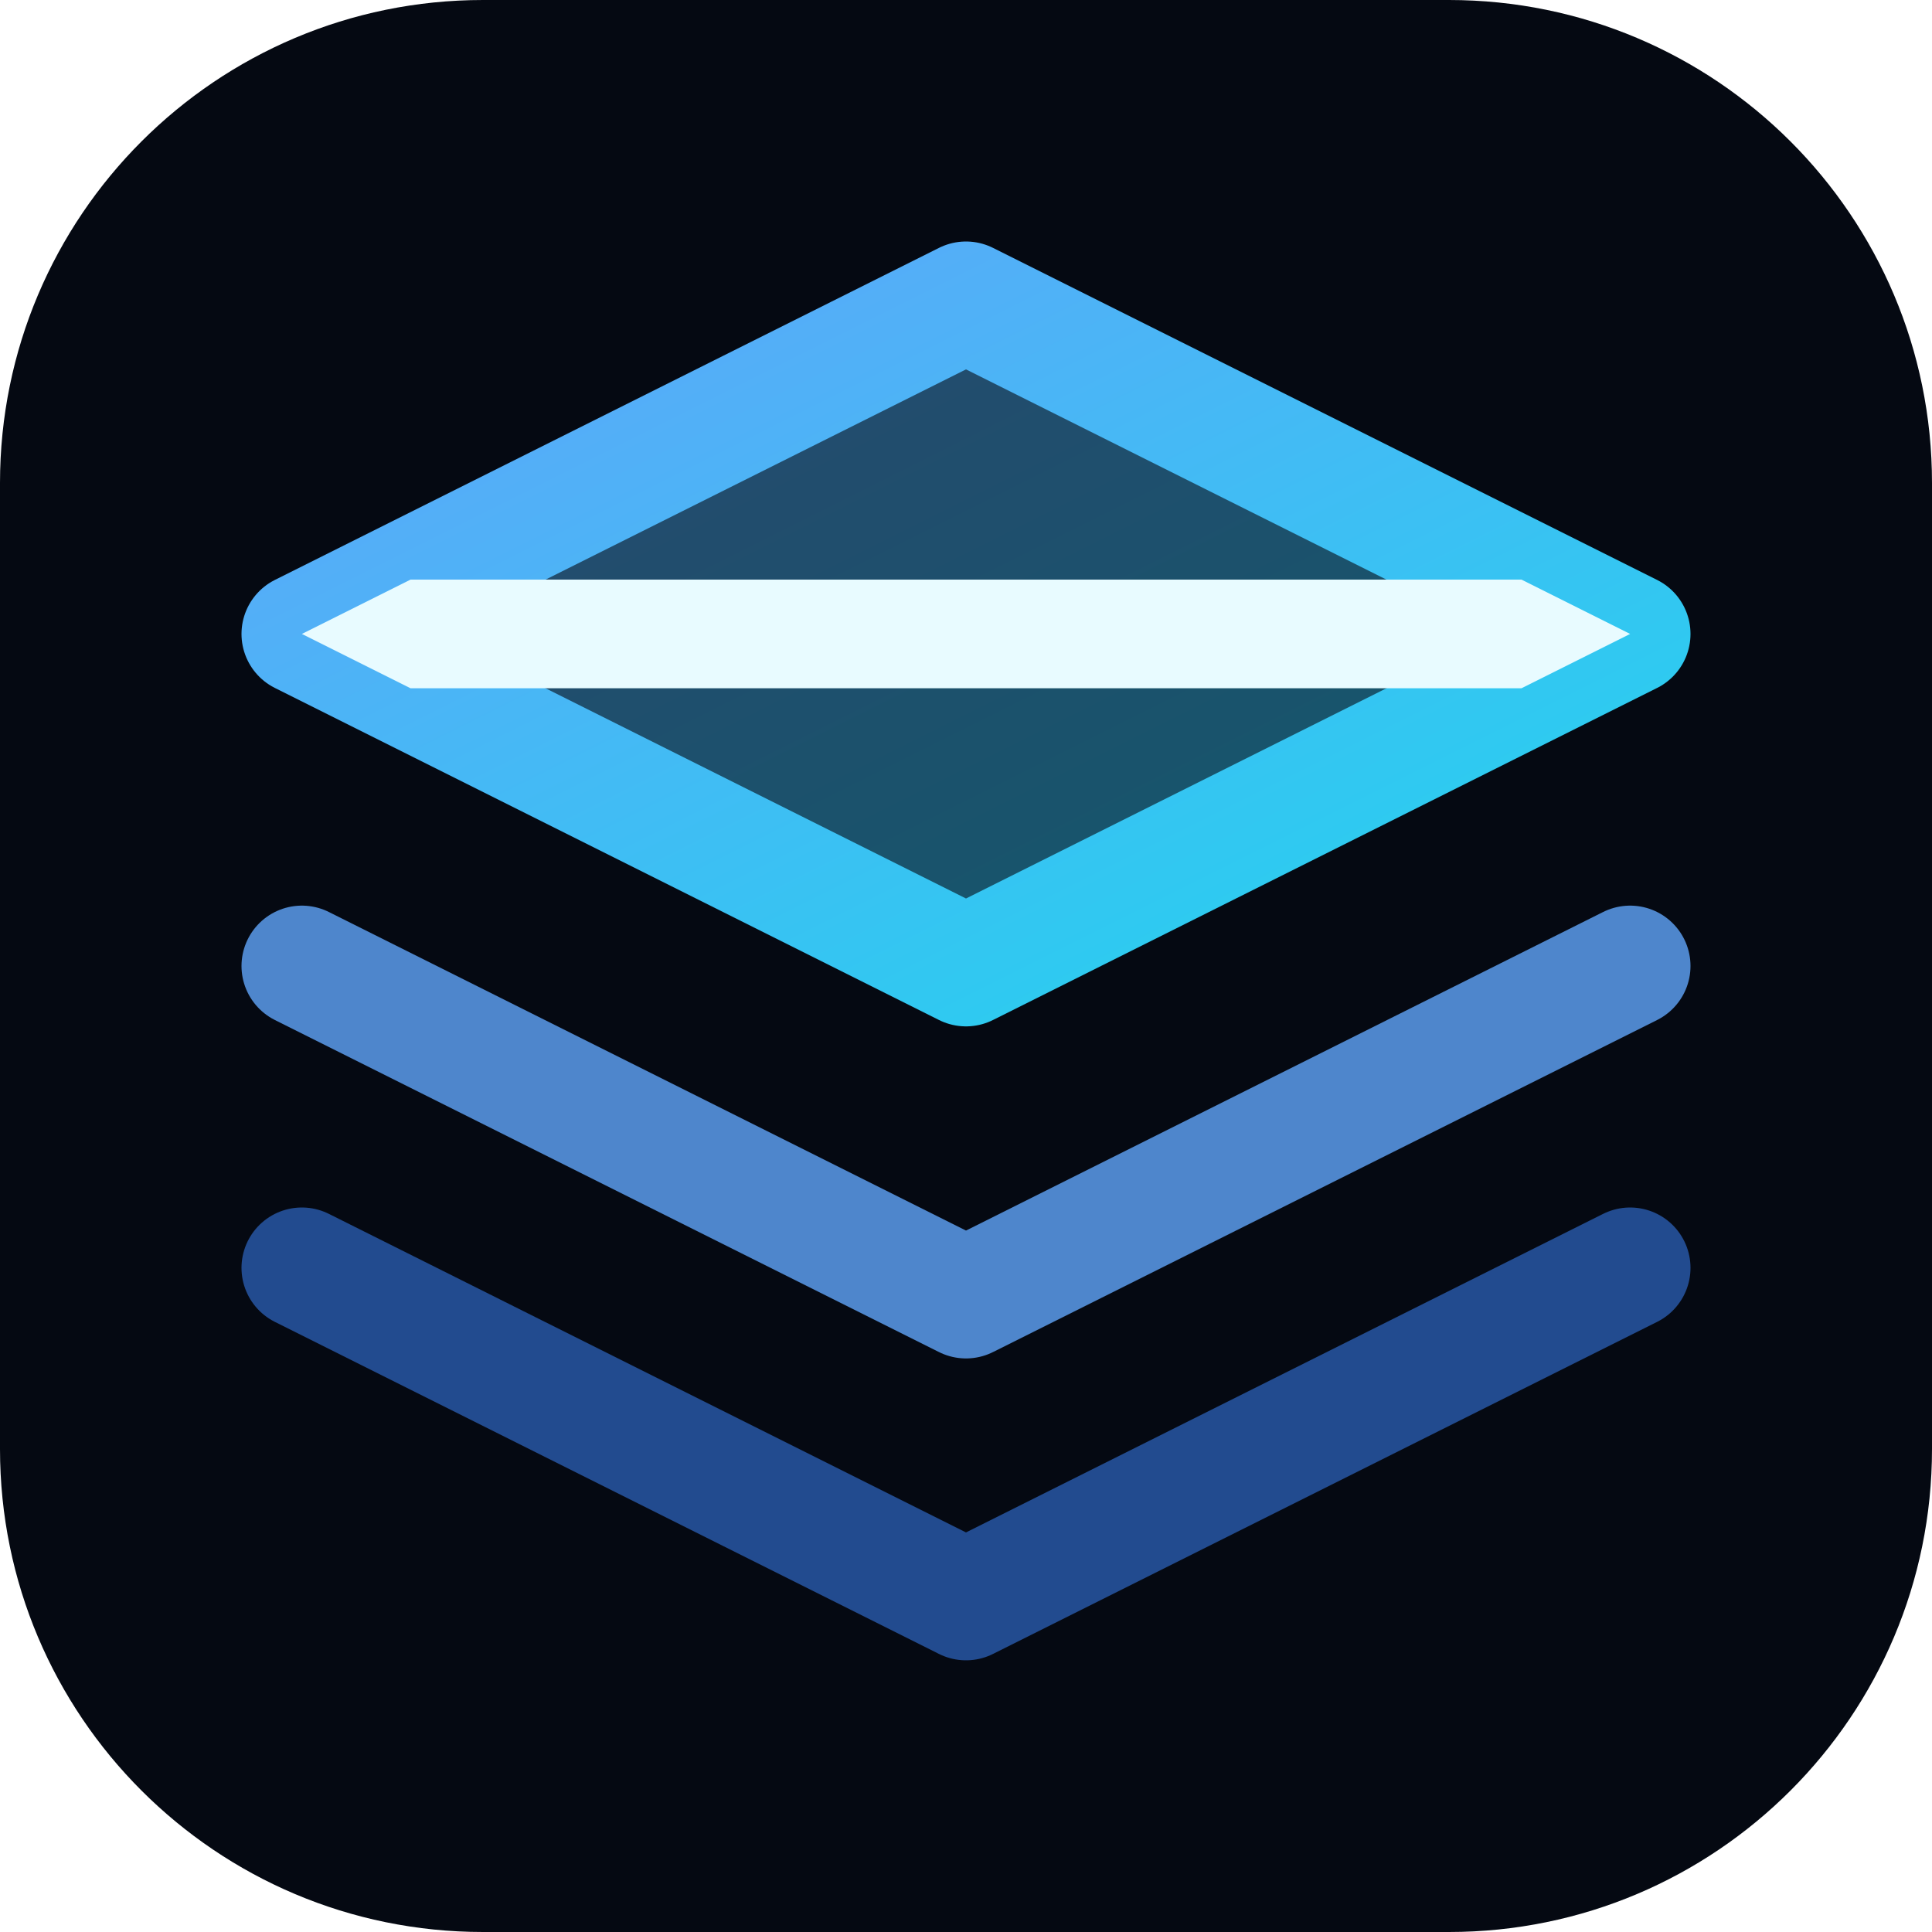
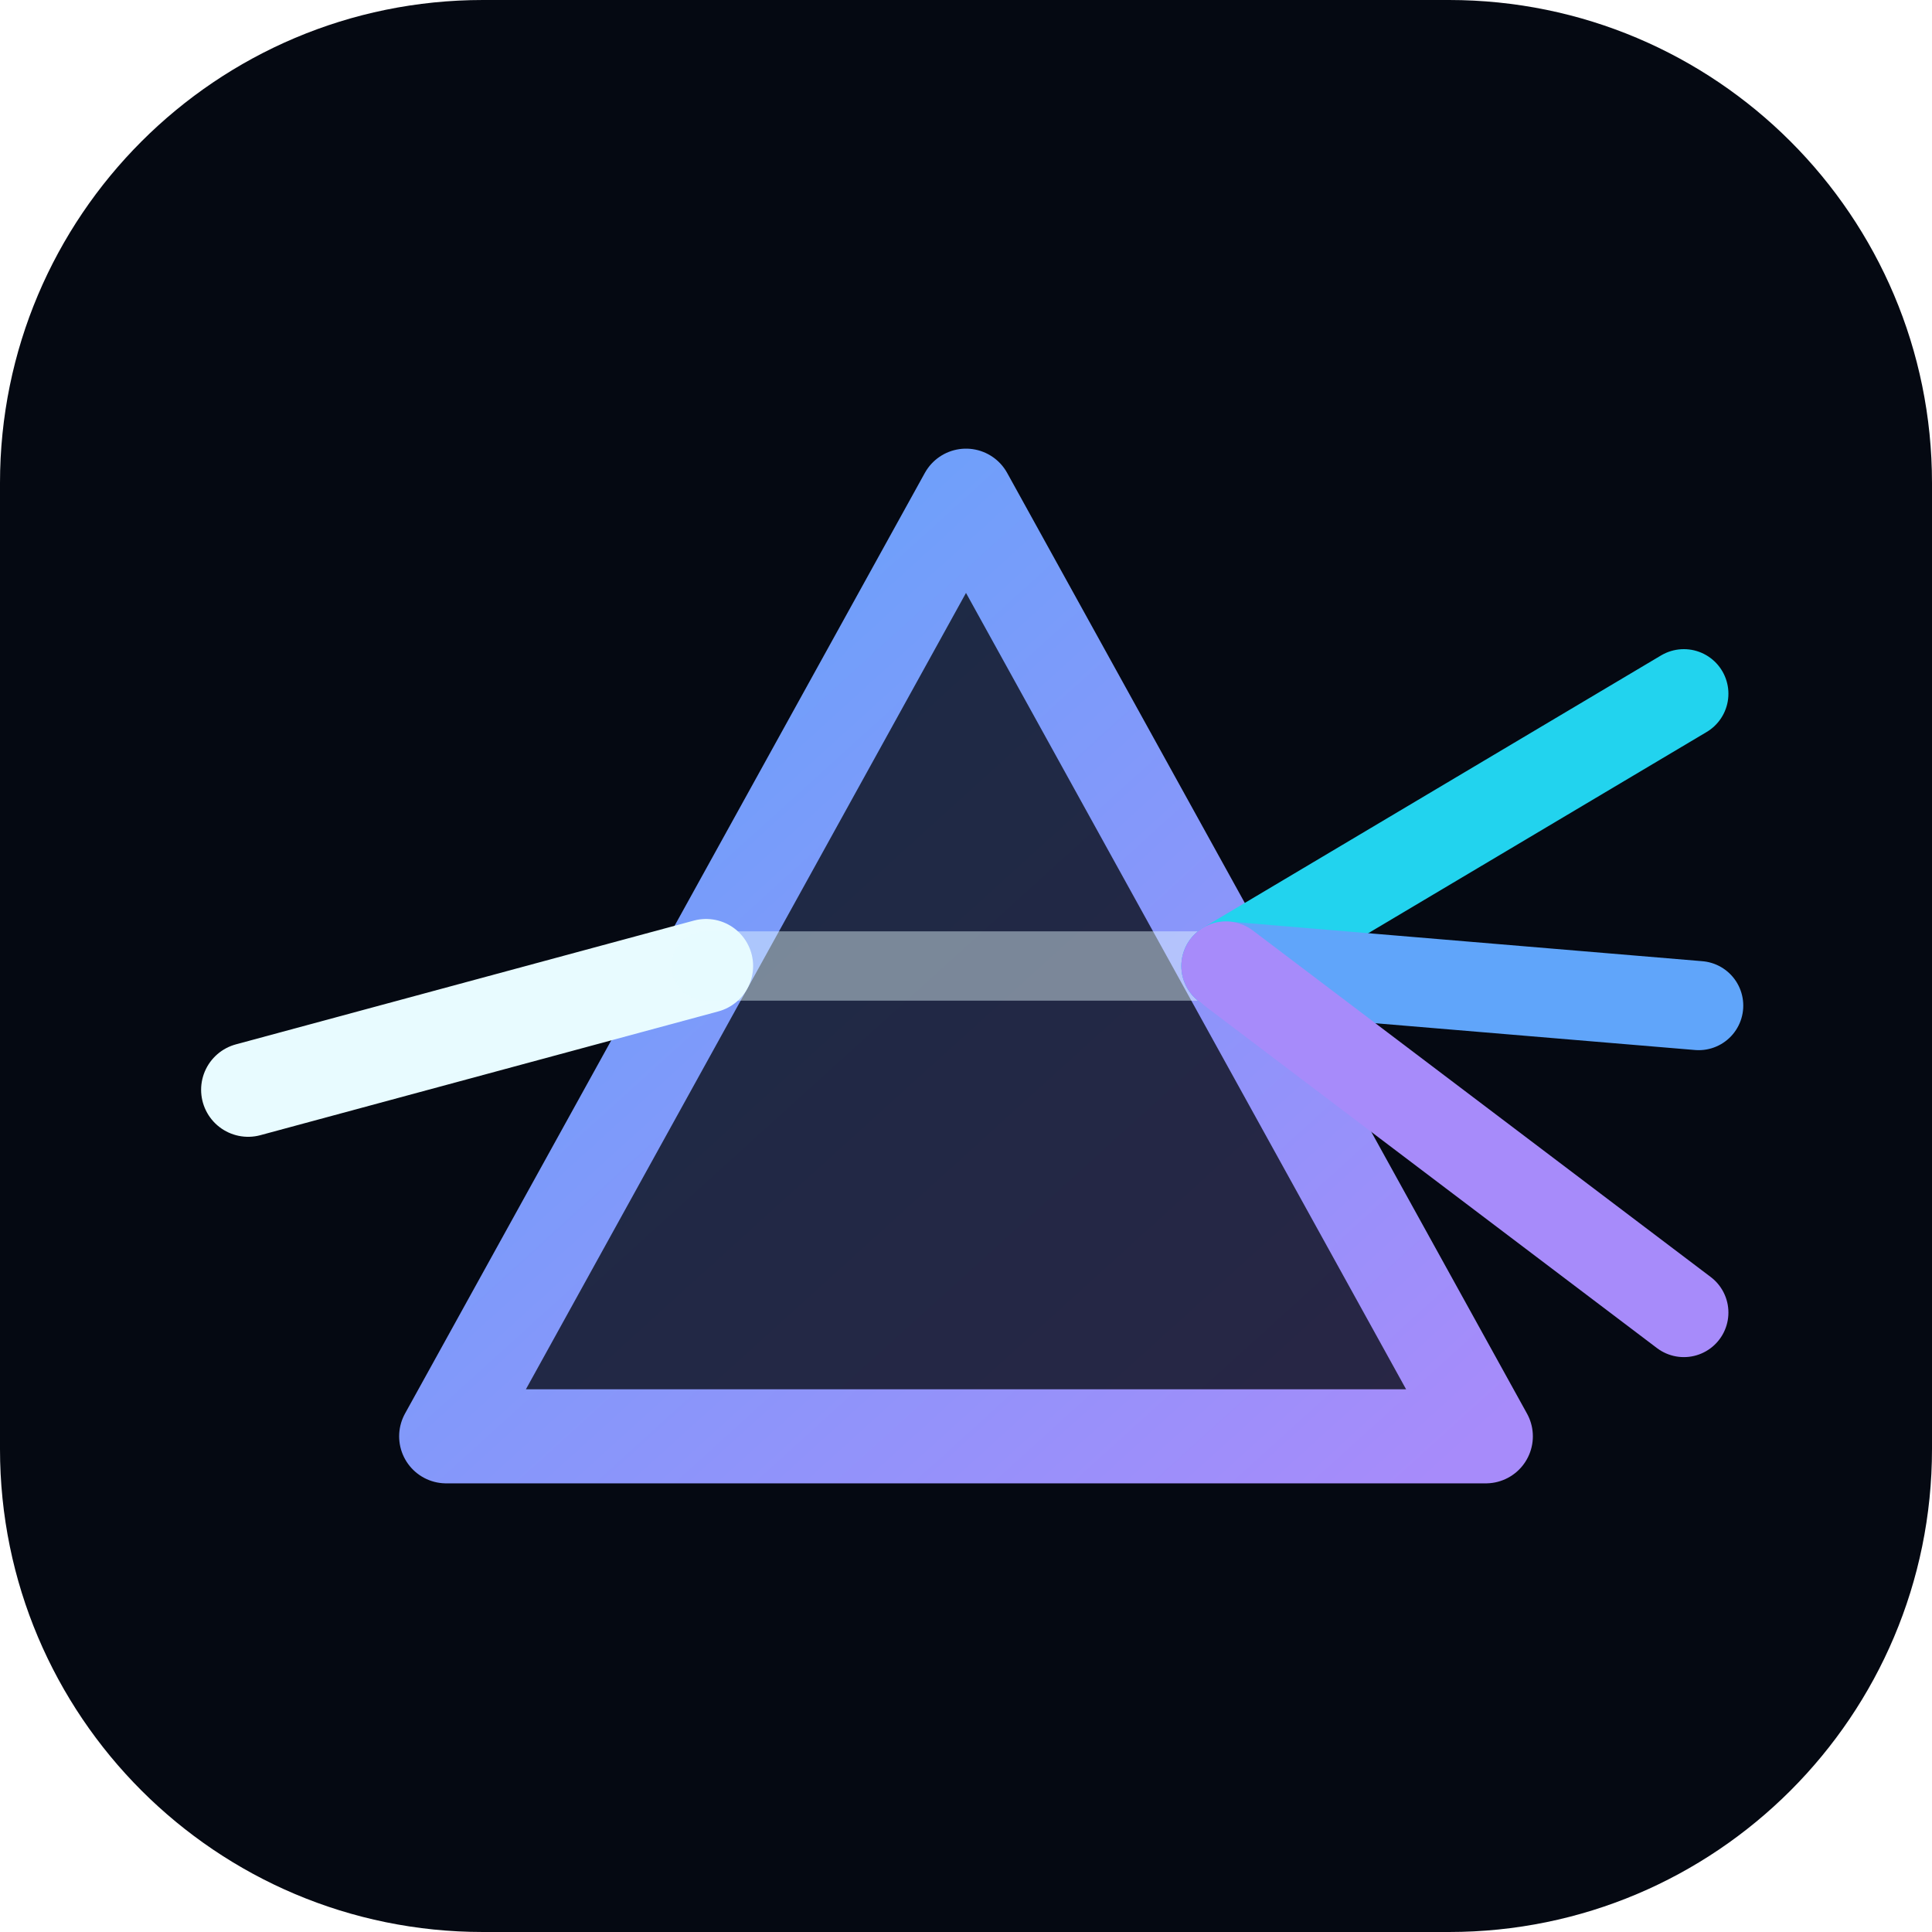
<svg xmlns="http://www.w3.org/2000/svg" viewBox="0 0 32 32">
-   <defs>
-     <linearGradient id="g" x1="0" y1="0" x2="1" y2="1">
-       <stop offset="0" stop-color="#60a5fa" />
-       <stop offset="1" stop-color="#22d3ee" />
-     </linearGradient>
-     <clipPath id="c">
-       <path d="M16 5l11 5.5L16 16 5 10.5z" />
-     </clipPath>
-   </defs>
  <rect width="32" height="32" rx="8" fill="#050912" />
-   <path d="M5 21l11 5.5L27 21" fill="none" stroke="#3b82f6" stroke-opacity=".55" stroke-width="2" stroke-linecap="round" stroke-linejoin="round" />
-   <path d="M5 16l11 5.5L27 16" fill="none" stroke="#60a5fa" stroke-opacity=".8" stroke-width="2" stroke-linecap="round" stroke-linejoin="round" />
-   <path d="M16 5l11 5.5L16 16 5 10.5z" fill="url(#g)" fill-opacity=".4" stroke="url(#g)" stroke-width="2" stroke-linejoin="round" />
-   <g clip-path="url(#c)">
-     <path d="M3 10.5h26" stroke="#e8fbff" stroke-width="1.8" stroke-linecap="round" />
+   <g transform="translate(16 16) scale(.82) translate(-16 -14)">
+     <defs>
+       <linearGradient id="g" x1="0" y1="0" x2="1" y2="1">
+         <stop offset="0" stop-color="#60a5fa" />
+         <stop offset="1" stop-color="#a78bfa" />
+       </linearGradient>
+     </defs>
+     <path d="M16 4.5L26.5 23.5H5.5z" fill="url(#g)" fill-opacity=".22" stroke="url(#g)" stroke-width="1.9" stroke-linejoin="round" />
+     <path d="M1.5 16.5L10.75 14" stroke="#e8fbff" stroke-width="1.9" stroke-linecap="round" />
+     <path d="M10.75 14H21.25" stroke="#e8fbff" stroke-opacity=".45" stroke-width="1.4" stroke-linecap="round" />
+     <g class="fan" stroke-width="1.8" stroke-linecap="round">
+       <path d="M21.25 14L30.5 8.5" stroke="#22d3ee" />
+       <path d="M21.25 14L30.8 14.8" stroke="#60a5fa" />
+       <path d="M21.25 14L30.5 21" stroke="#a78bfa" />
+     </g>
  </g>
</svg>
